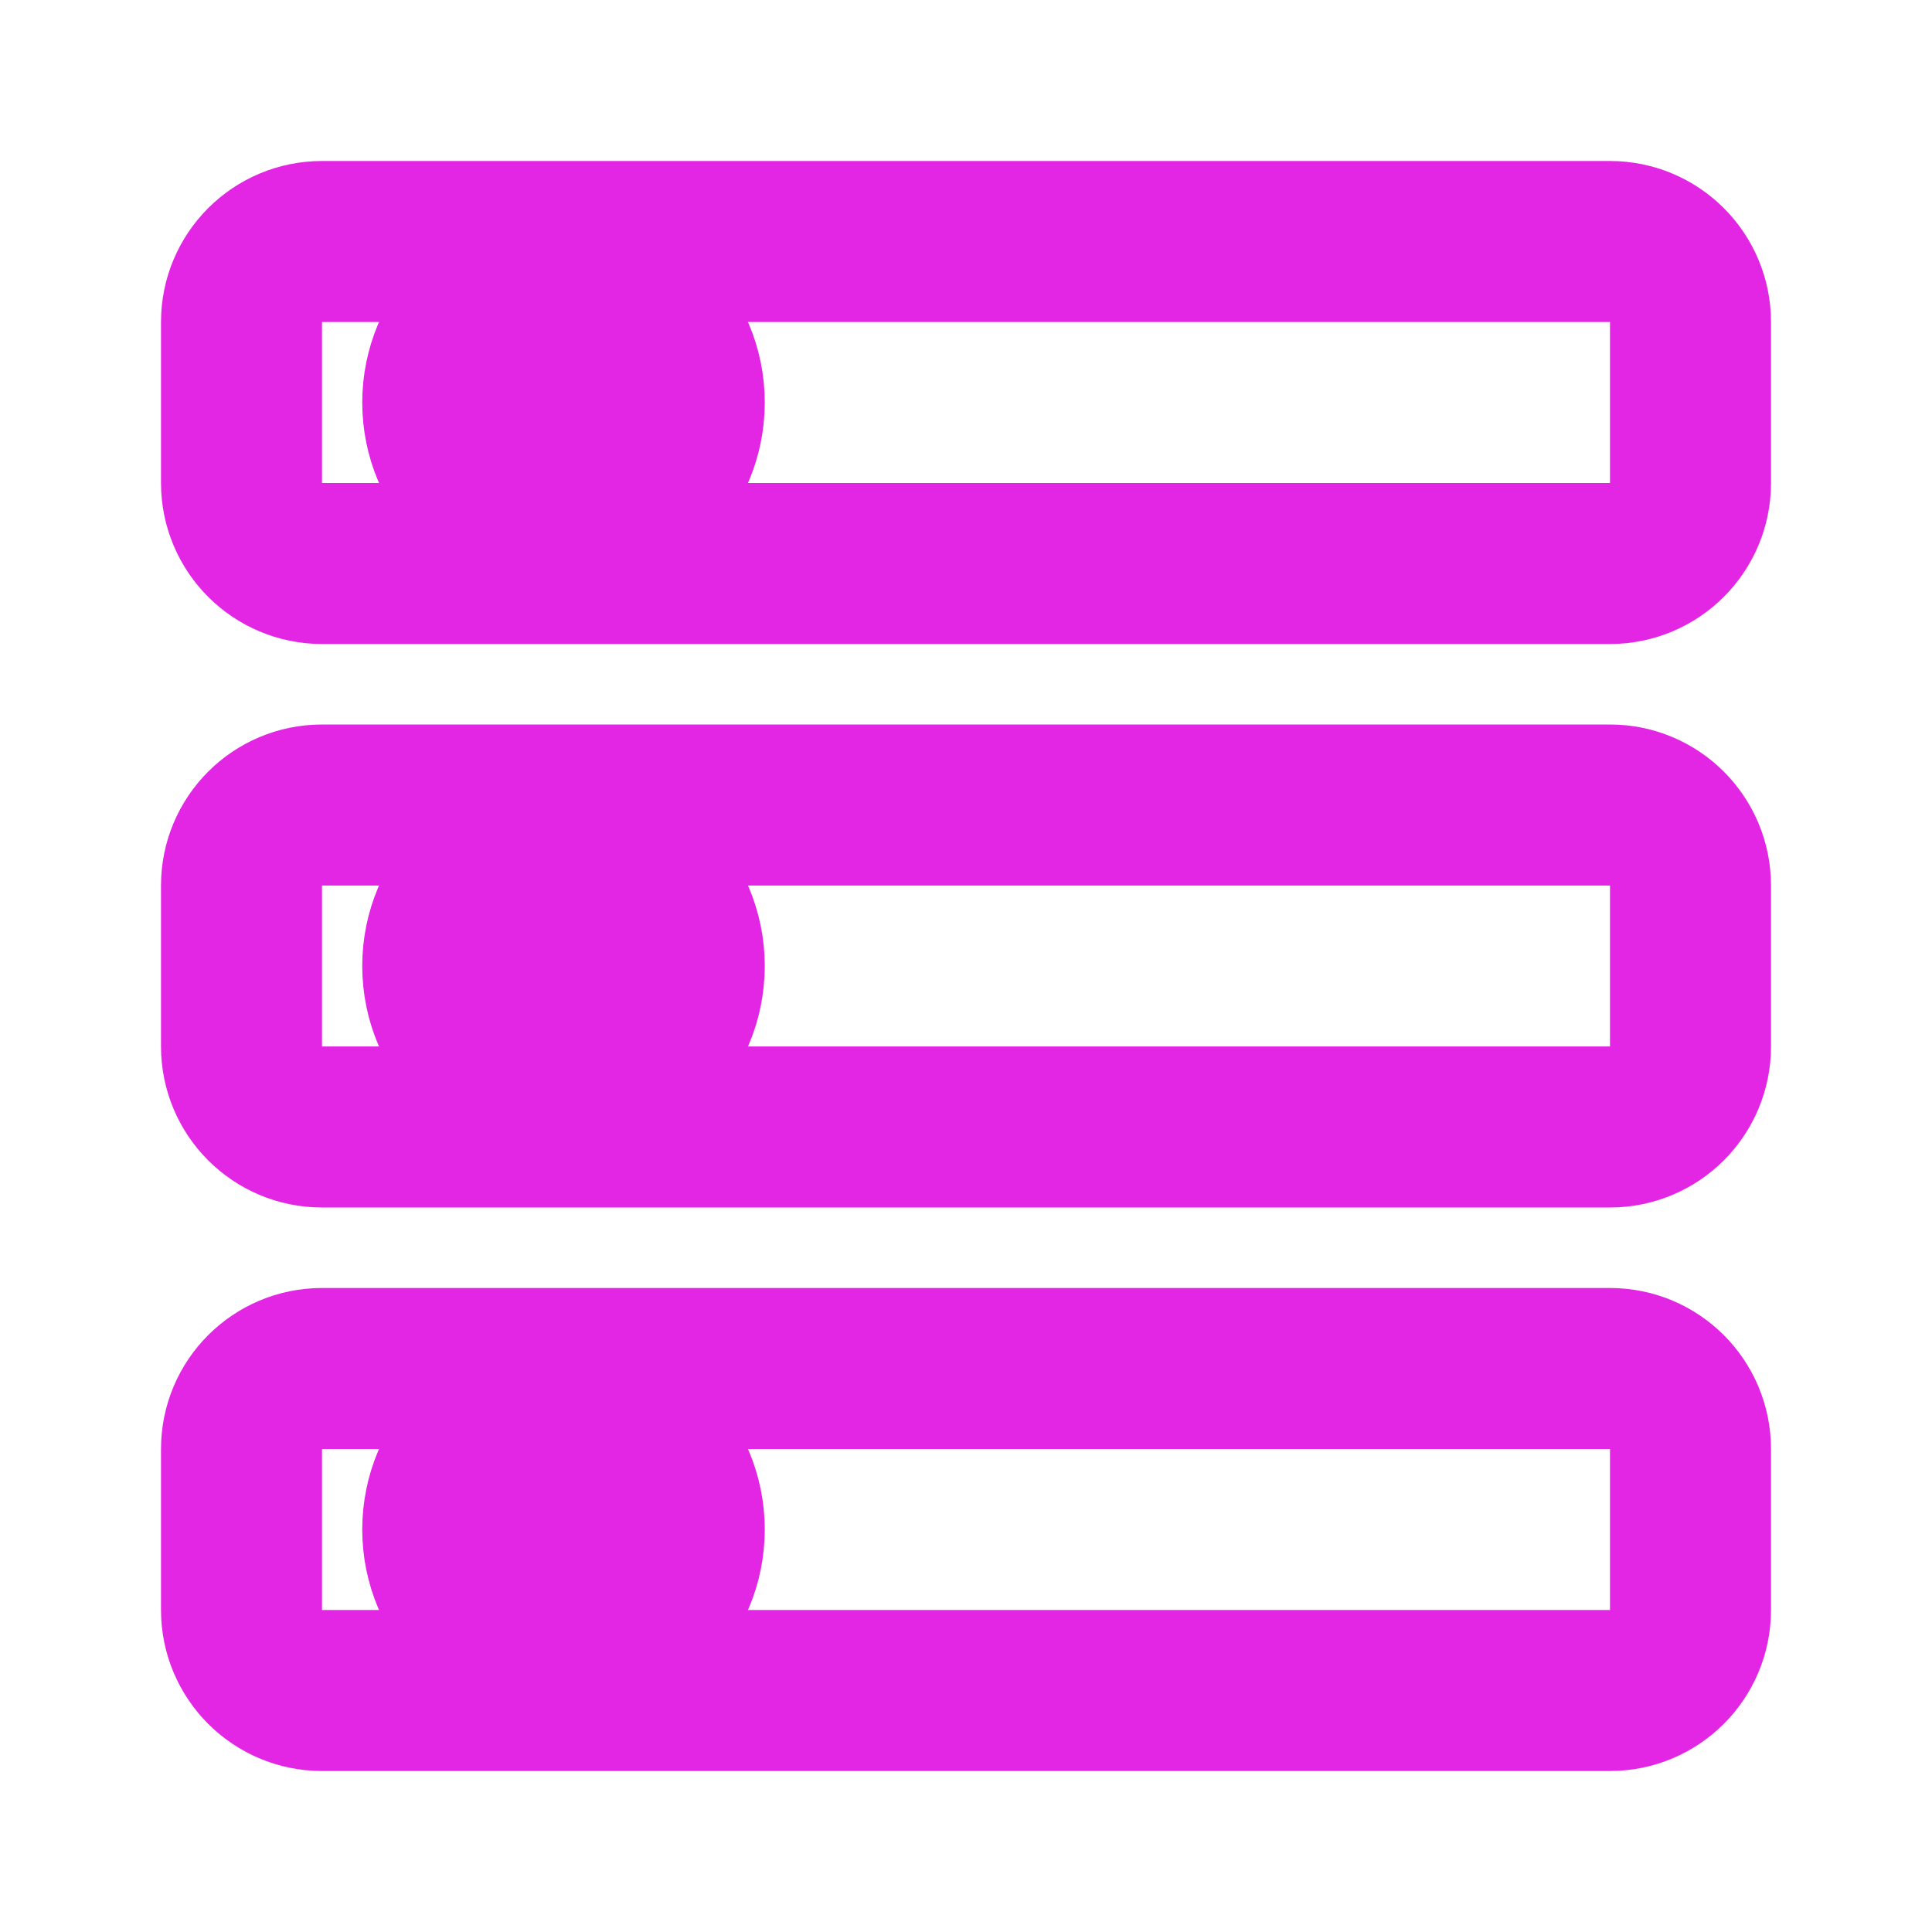
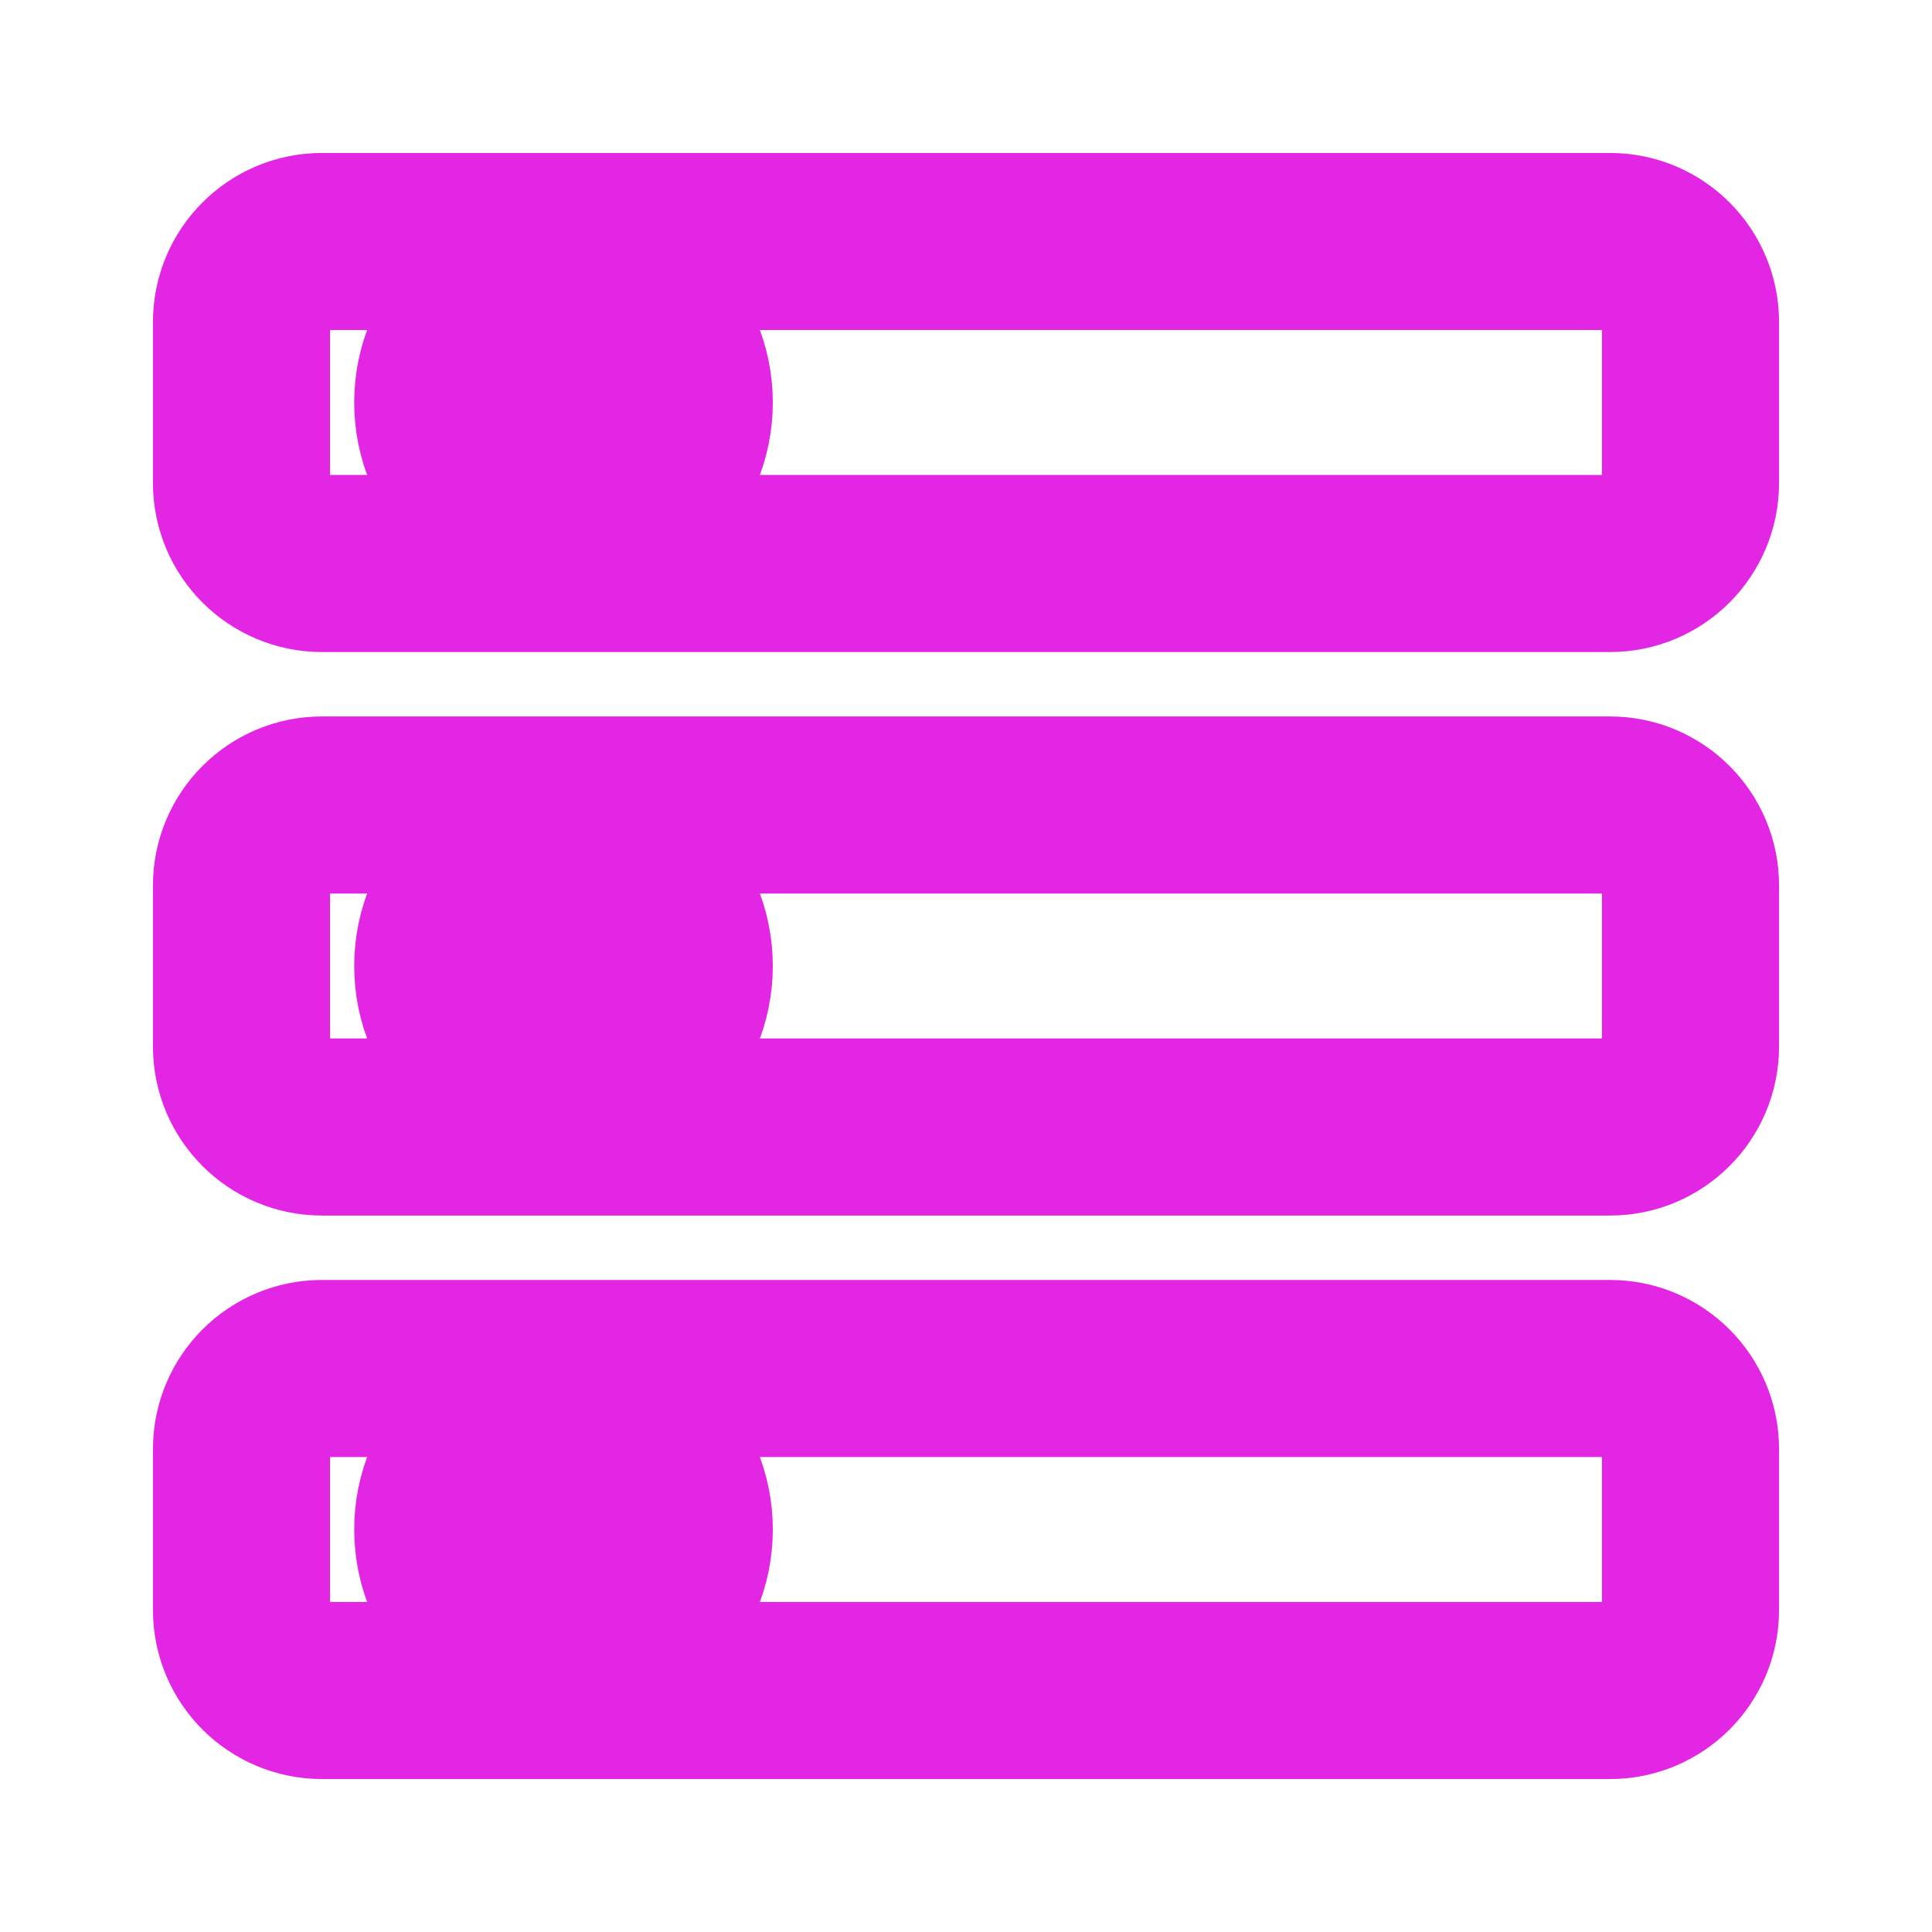
- <svg xmlns="http://www.w3.org/2000/svg" width="24" height="24" viewBox="0 0 24 24" fill="none" stroke="#E326E4" stroke-width="2" stroke-linecap="round" stroke-linejoin="round">
+ <svg xmlns="http://www.w3.org/2000/svg" viewBox="0 0 24 24" fill="none" stroke="#E326E4" stroke-width="2.2" stroke-linecap="round" stroke-linejoin="round">
  <rect x="3" y="3" width="18" height="4" rx="1" />
  <rect x="3" y="10" width="18" height="4" rx="1" />
  <rect x="3" y="17" width="18" height="4" rx="1" />
  <circle cx="7" cy="5" r="1.5" fill="#E326E4" />
  <circle cx="7" cy="12" r="1.5" fill="#E326E4" />
  <circle cx="7" cy="19" r="1.5" fill="#E326E4" />
</svg>
